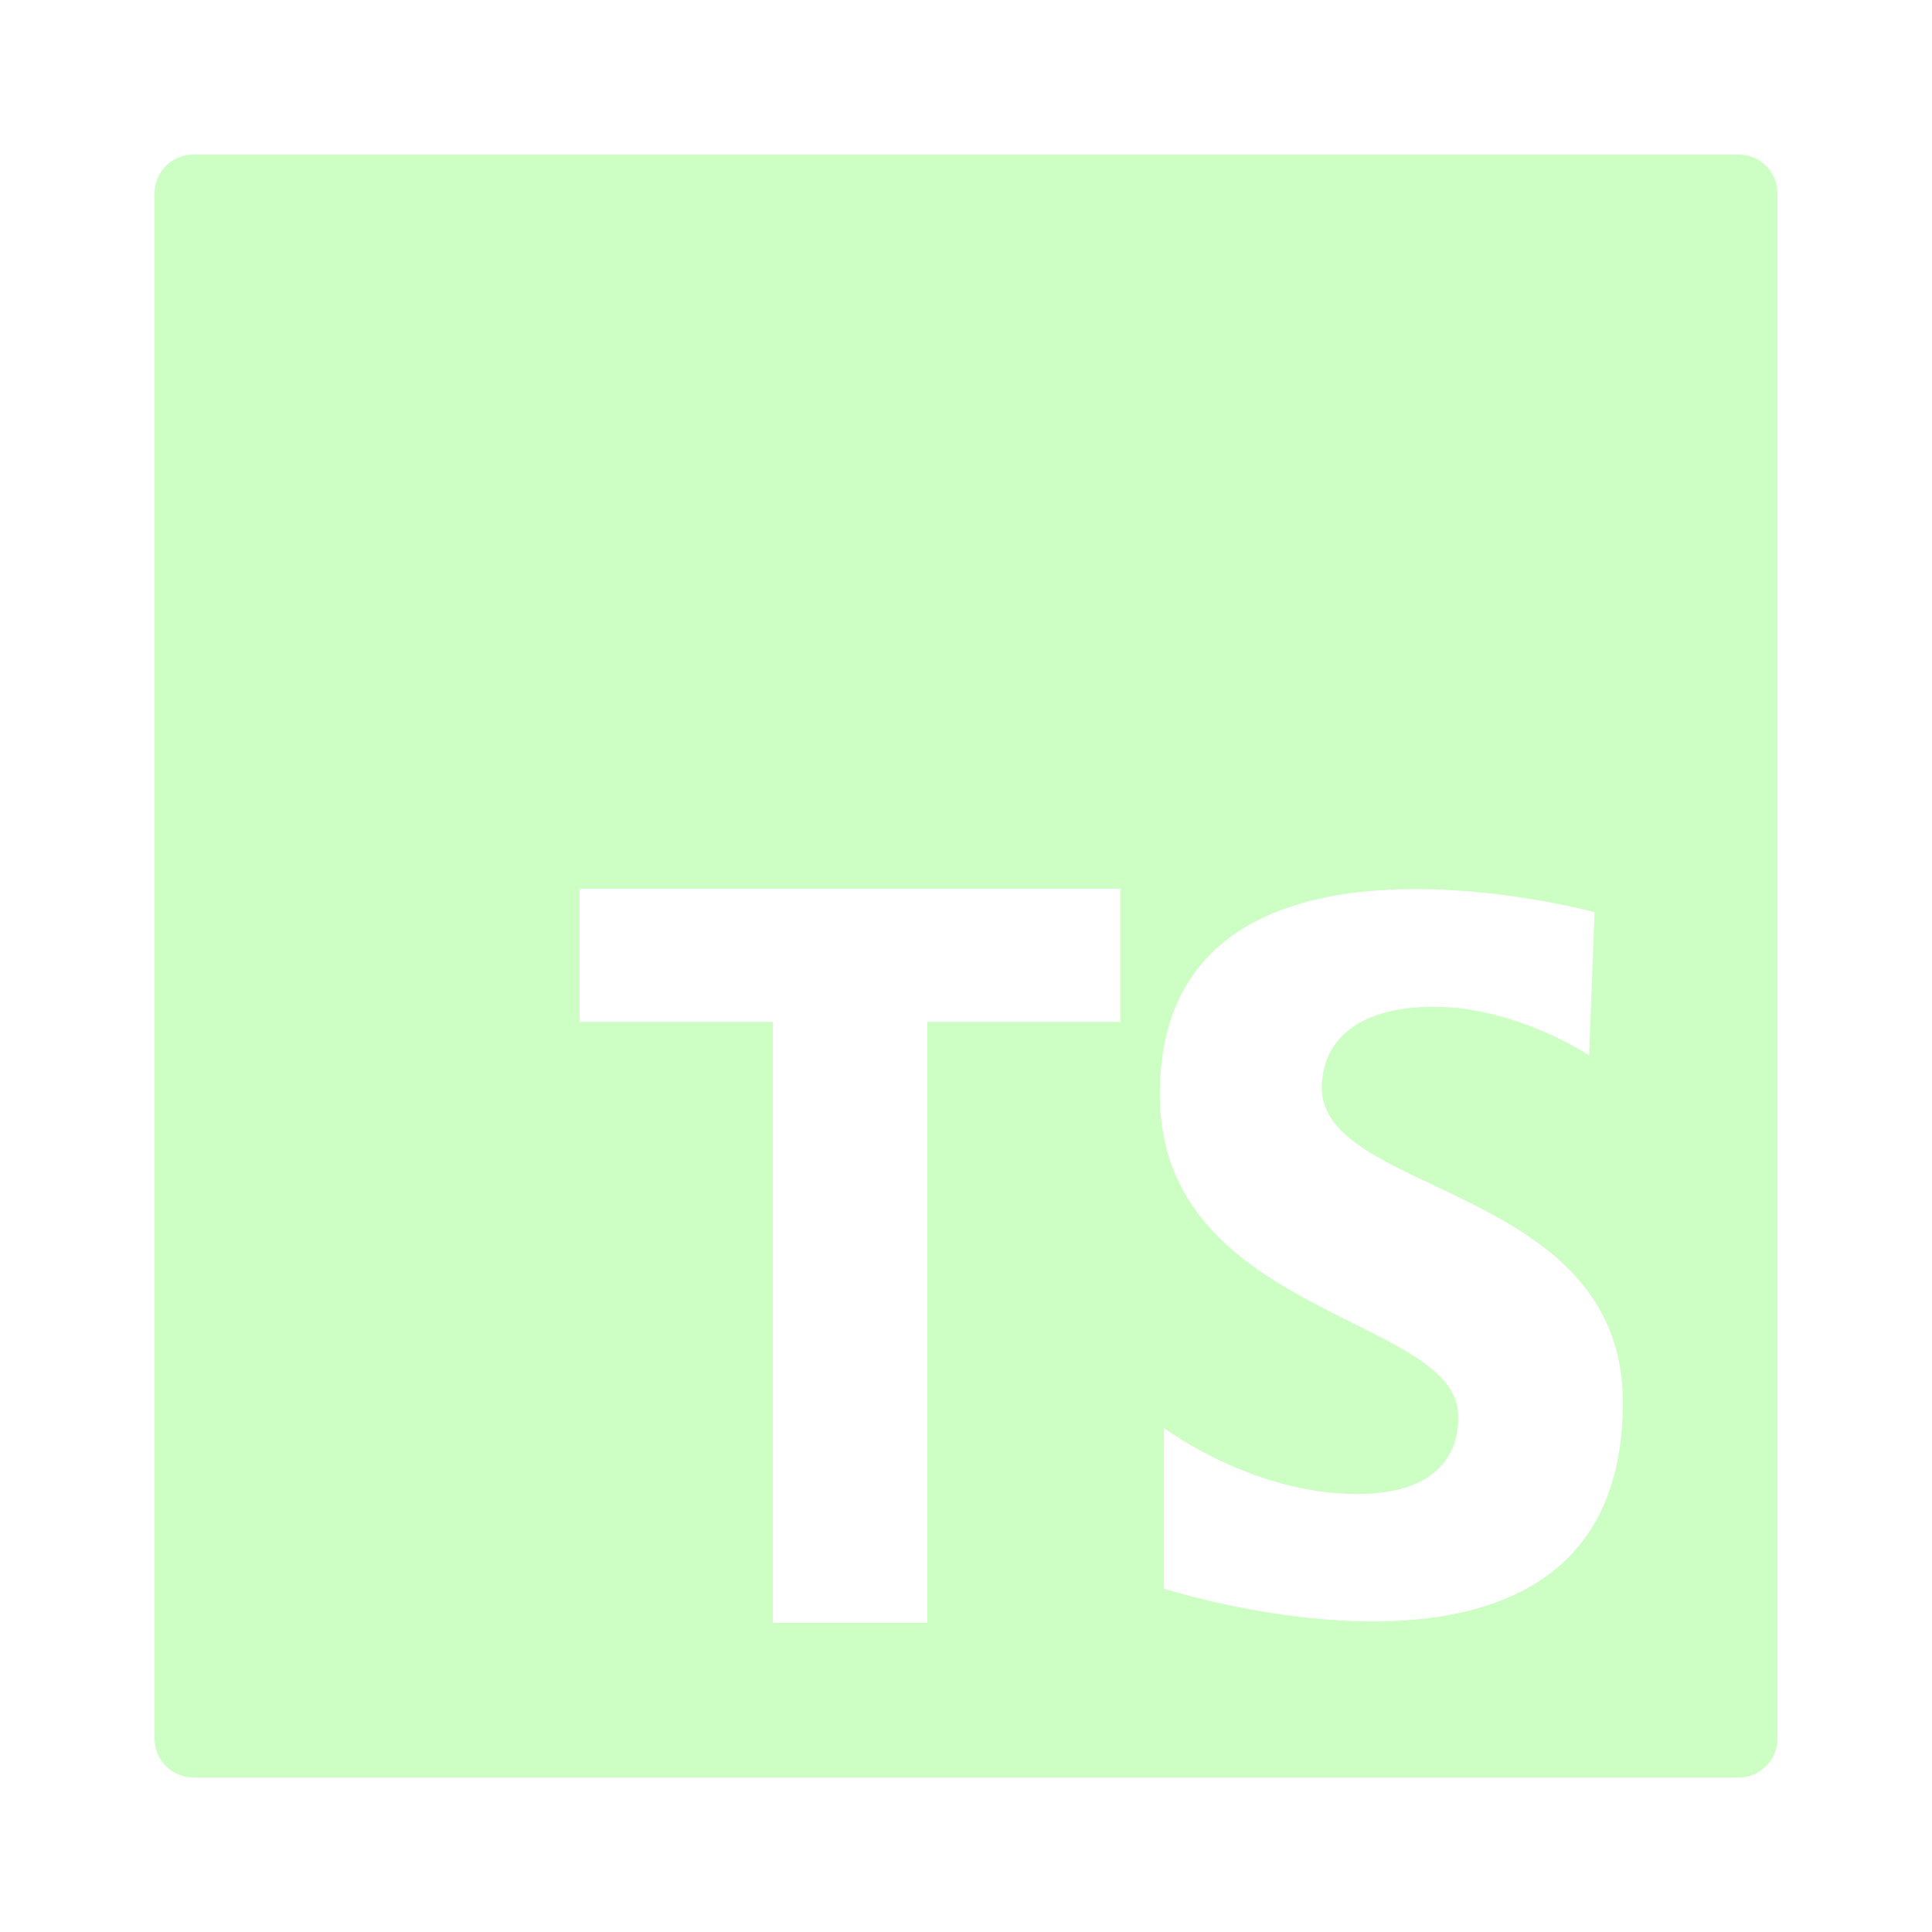
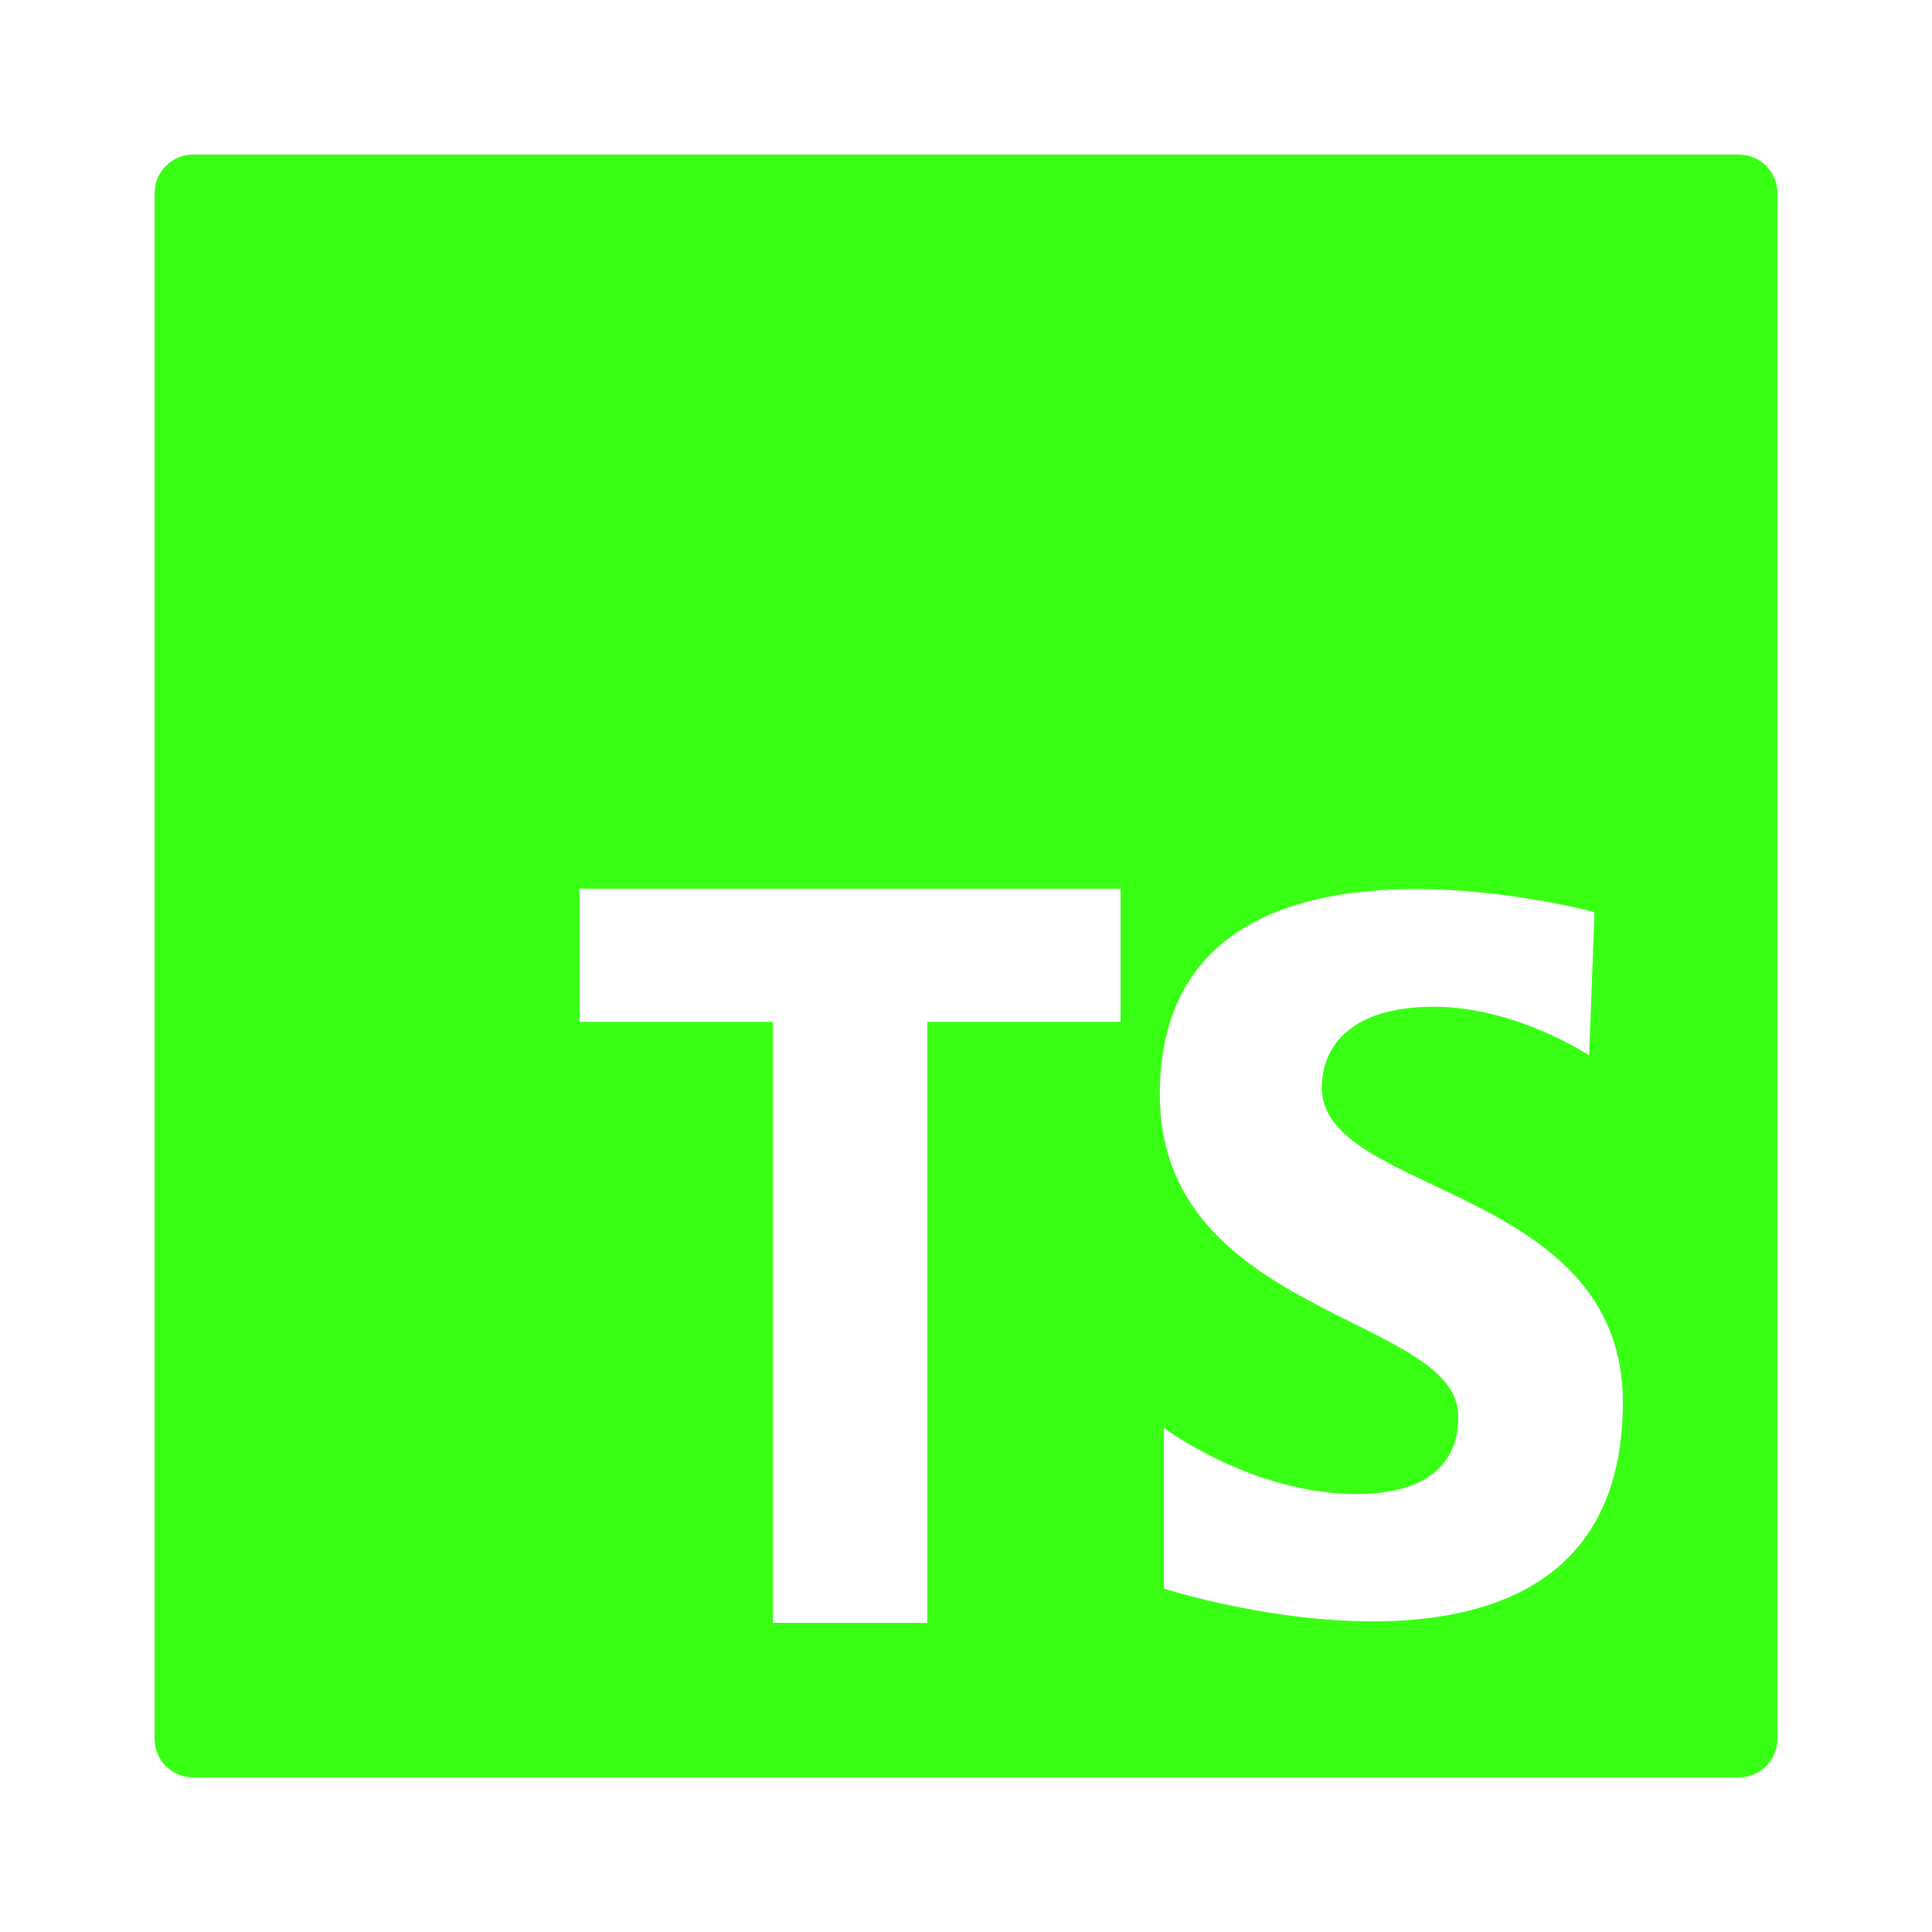
<svg xmlns="http://www.w3.org/2000/svg" viewBox="0,0,256,256" width="50px" height="50px">
-   <g fill="#39ff1440" fill-rule="nonzero" stroke="none" stroke-width="1" stroke-linecap="butt" stroke-linejoin="miter" stroke-miterlimit="10" stroke-dasharray="" stroke-dashoffset="0" font-family="none" font-weight="none" font-size="none" text-anchor="none" style="mix-blend-mode: normal">
+   <g fill="#39ff14" fill-rule="nonzero" stroke="none" stroke-width="1" stroke-linecap="butt" stroke-linejoin="miter" stroke-miterlimit="10" stroke-dasharray="" stroke-dashoffset="0" font-family="none" font-weight="none" font-size="none" text-anchor="none" style="mix-blend-mode: normal">
    <g transform="scale(5.12,5.12)">
      <path d="M45,4h-40c-0.553,0 -1,0.448 -1,1v40c0,0.552 0.447,1 1,1h40c0.553,0 1,-0.448 1,-1v-40c0,-0.552 -0.447,-1 -1,-1zM29,26.445h-5v15.555h-4v-15.555h-5v-3.445h14zM30.121,41.112v-4.158c0,0 2.271,1.712 4.996,1.712c2.725,0 2.62,-1.782 2.62,-2.026c0,-2.586 -7.721,-2.586 -7.721,-8.315c0,-7.791 11.25,-4.717 11.25,-4.717l-0.14,3.704c0,0 -1.887,-1.258 -4.018,-1.258c-2.131,0 -2.9,1.013 -2.9,2.096c0,2.795 7.791,2.516 7.791,8.141c0.001,8.664 -11.878,4.821 -11.878,4.821z" />
    </g>
  </g>
</svg>
